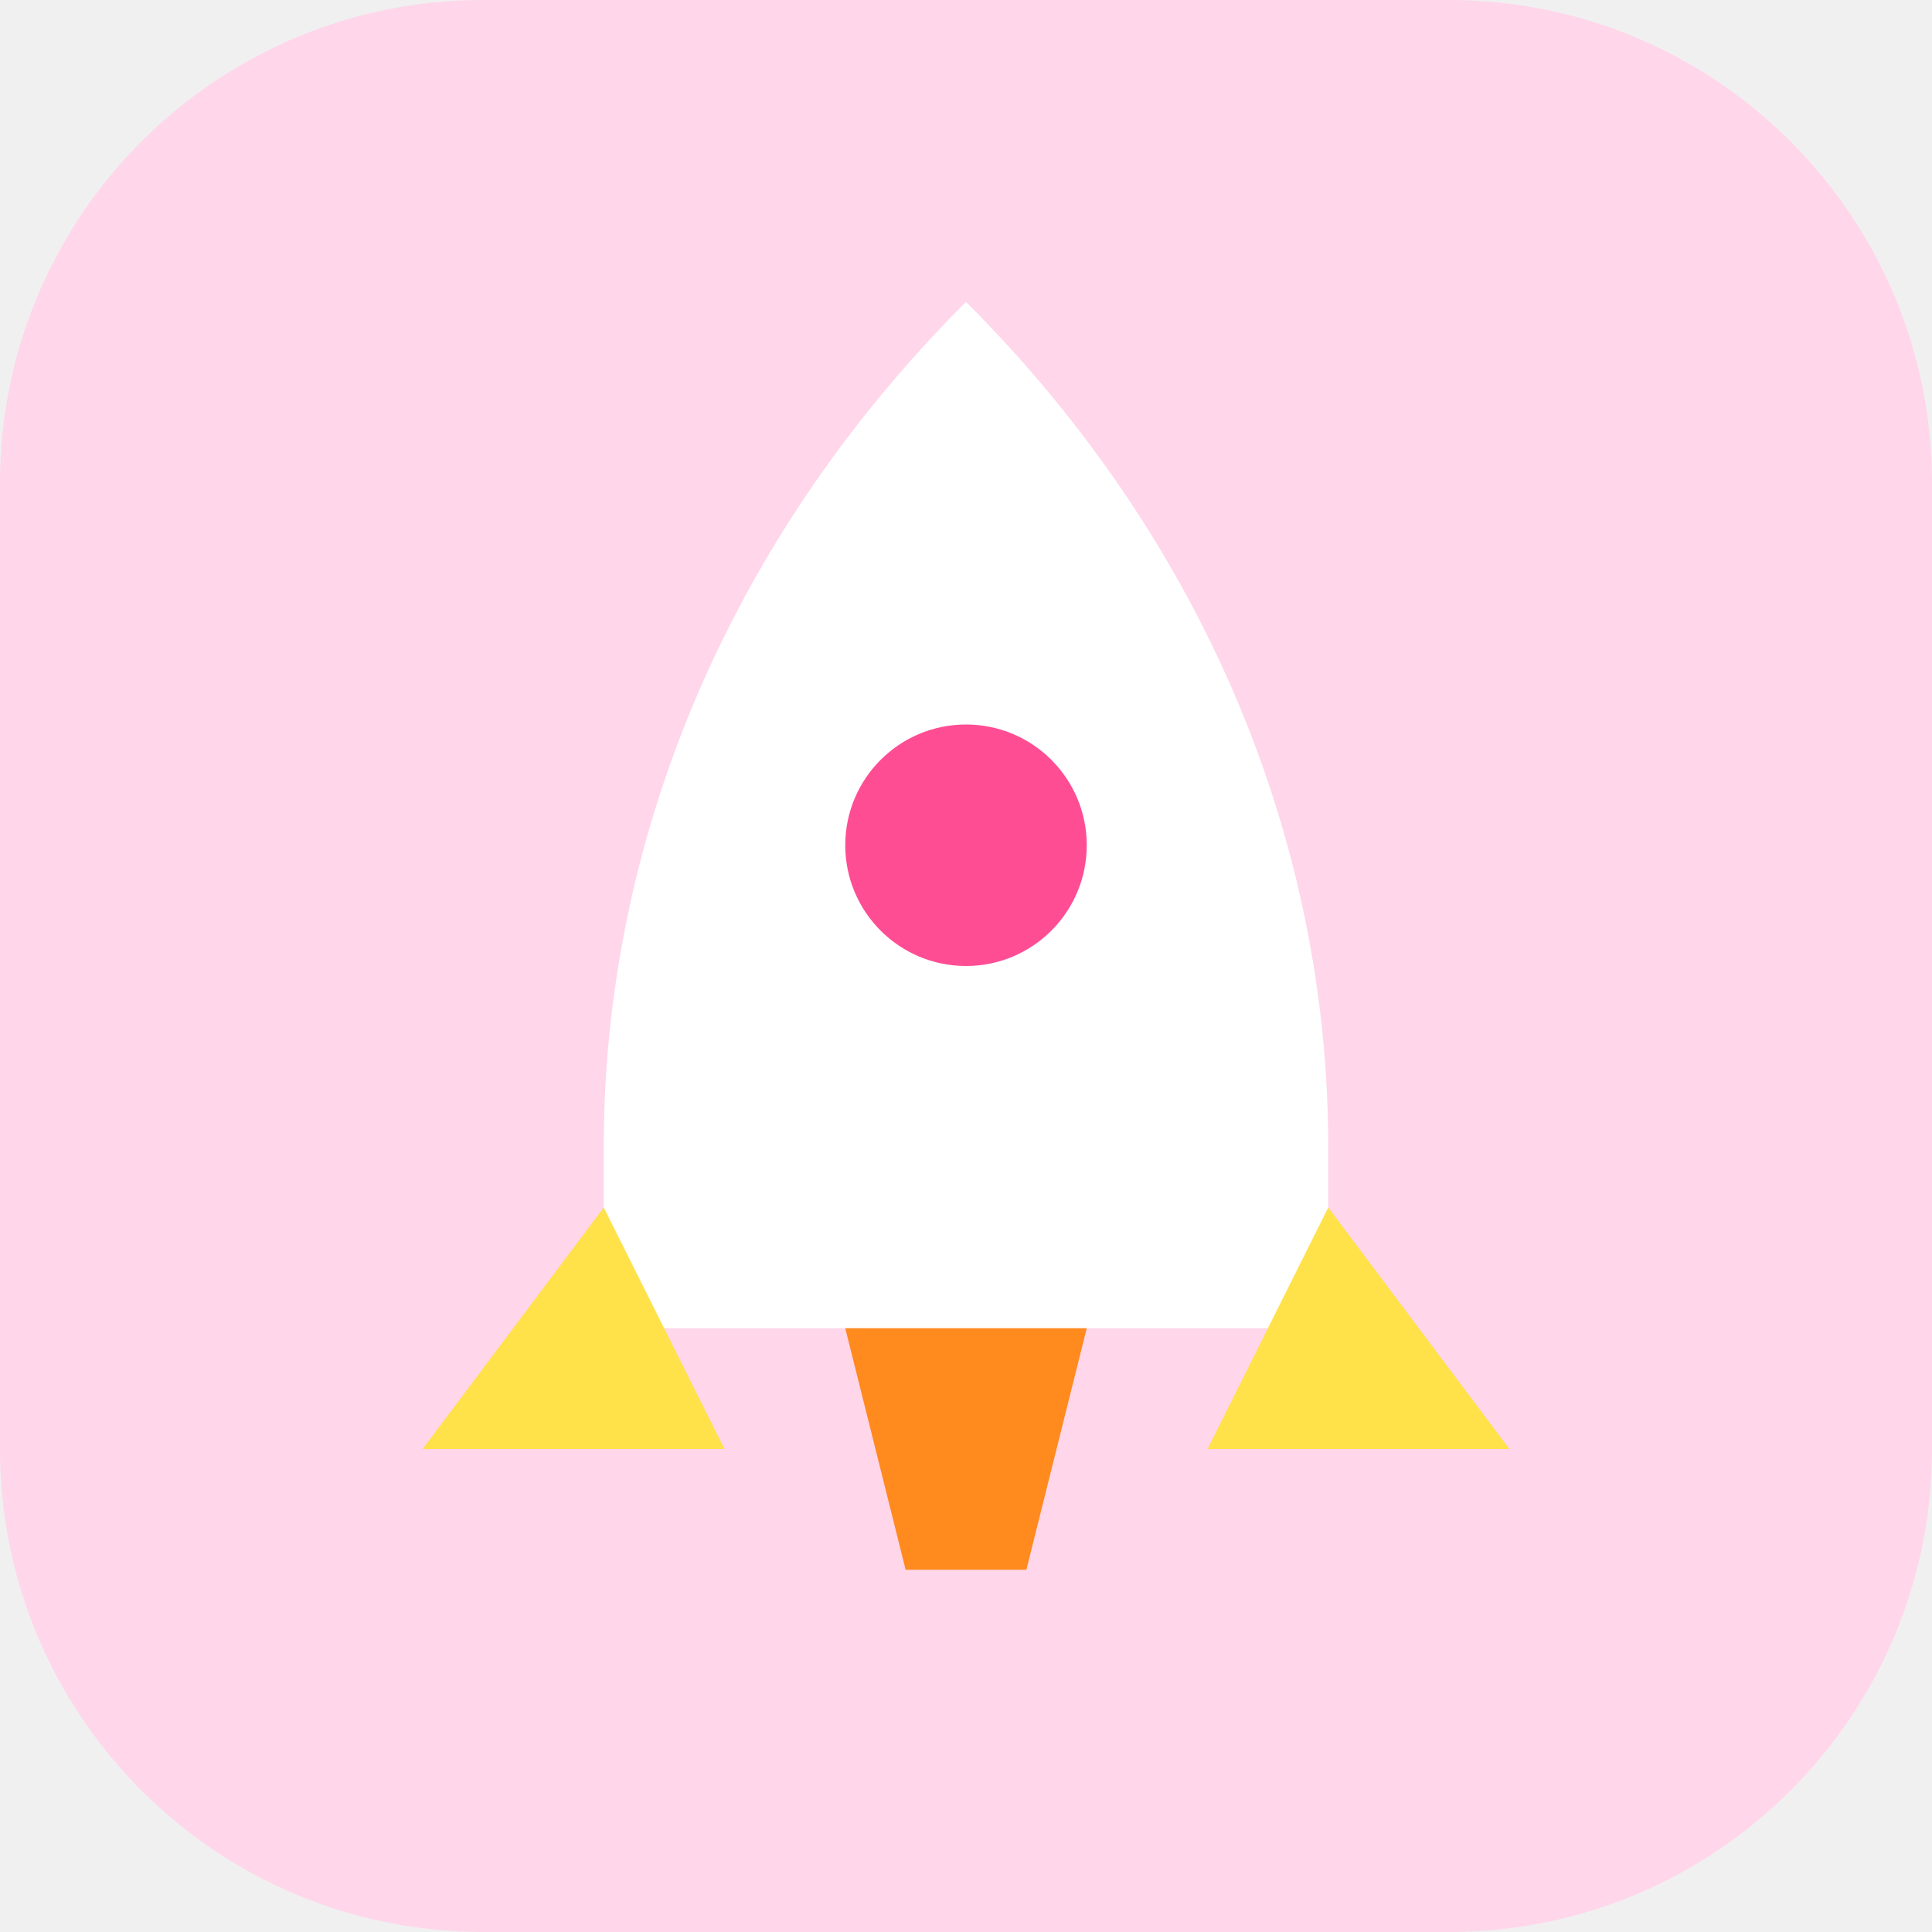
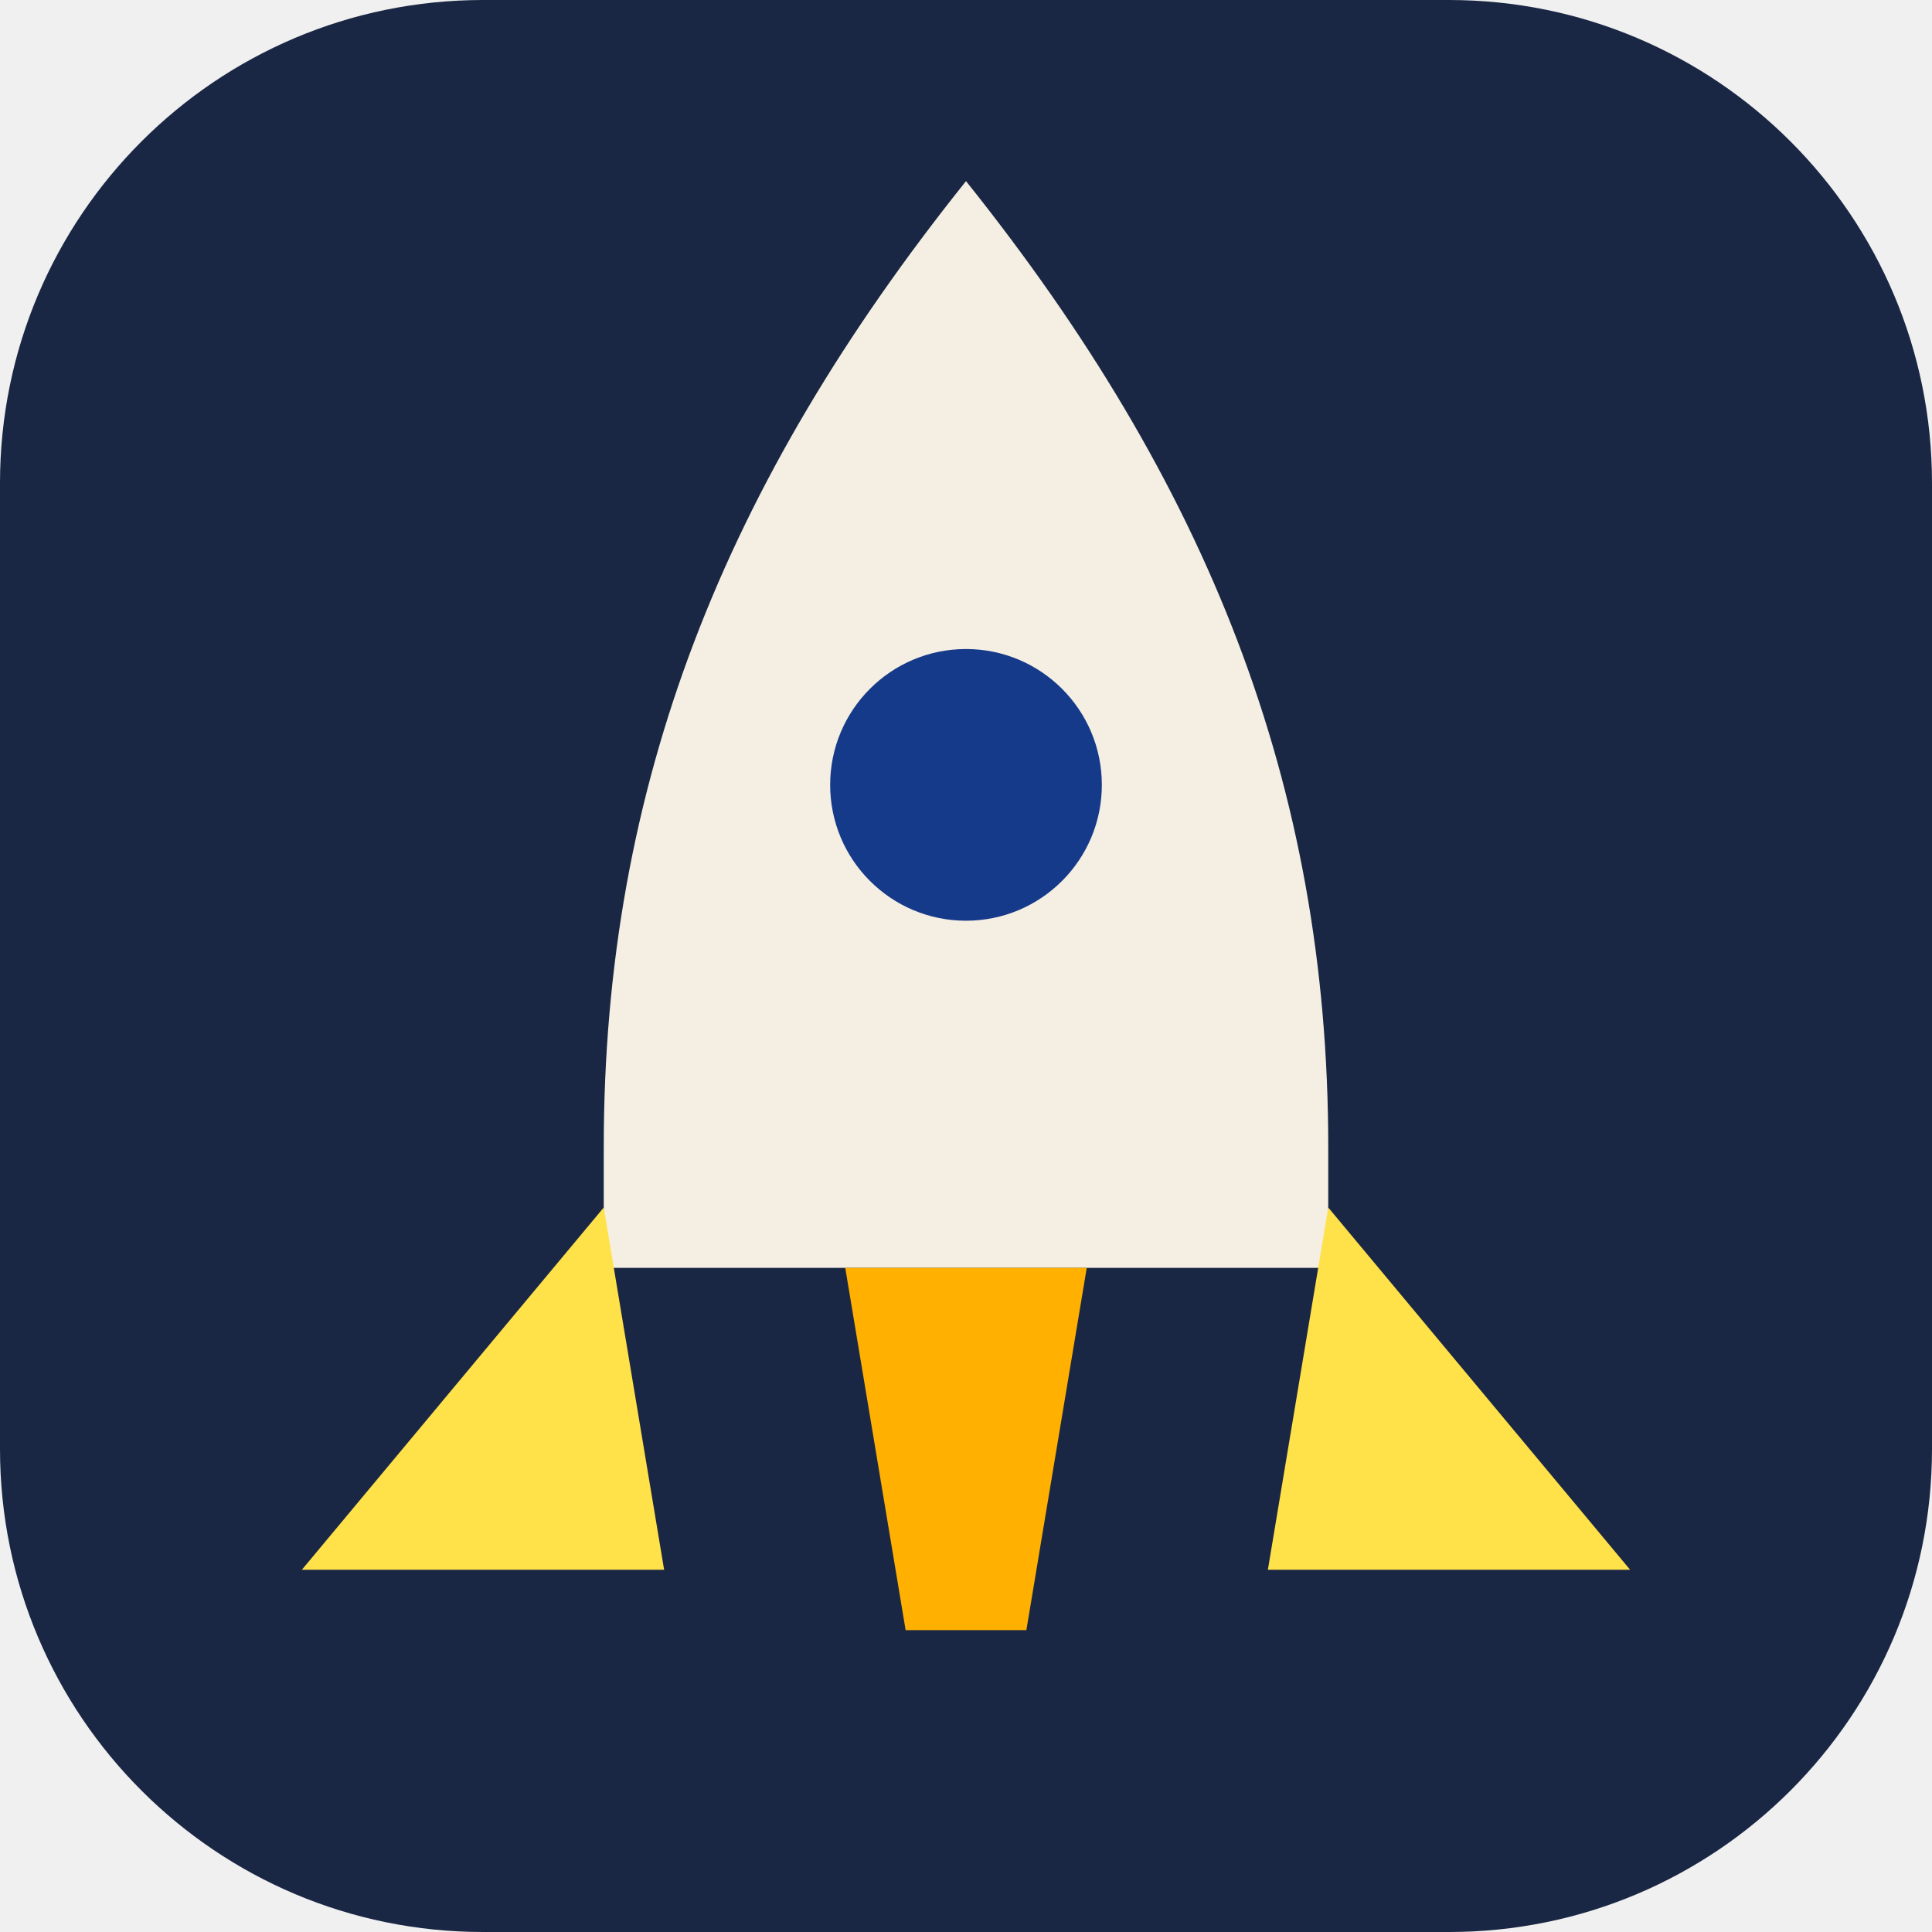
<svg xmlns="http://www.w3.org/2000/svg" viewBox="0 0 64 64">
-   <rect width="64" height="64" rx="16" fill="#ffd6ea" />
-   <path d="M32 10c8 8 12 18 12 28v6H20v-6c0-10 4-20 12-28z" fill="#fff" />
-   <circle cx="32" cy="28" r="4" fill="#ff4d94" />
-   <path d="M20 40l-6 8h10l-4-8zM44 40l6 8H40l4-8z" fill="#ffe14a" />
-   <path d="M28 44h8l-2 8h-4l-2-8z" fill="#ff8a1e" />
+   <rect width="64" height="64" rx="16" fill="#1a2744" />
+   <path d="M32 6 c8 10 12 20 12 32 v4 H20 v-4 c0-12 4-22 12-32 z" fill="#f4efe2" />
+   <circle cx="32" cy="26" r="4.5" fill="#163a8a" />
+   <path d="M20 40 L10 52 h12 l-2-12 z" fill="#ffe14a" />
+   <path d="M44 40 L54 52 H42 l2-12 z" fill="#ffe14a" />
+   <path d="M28 42 h8 l-2 12 h-4 l-2-12 z" fill="#ffb000" />
</svg>
